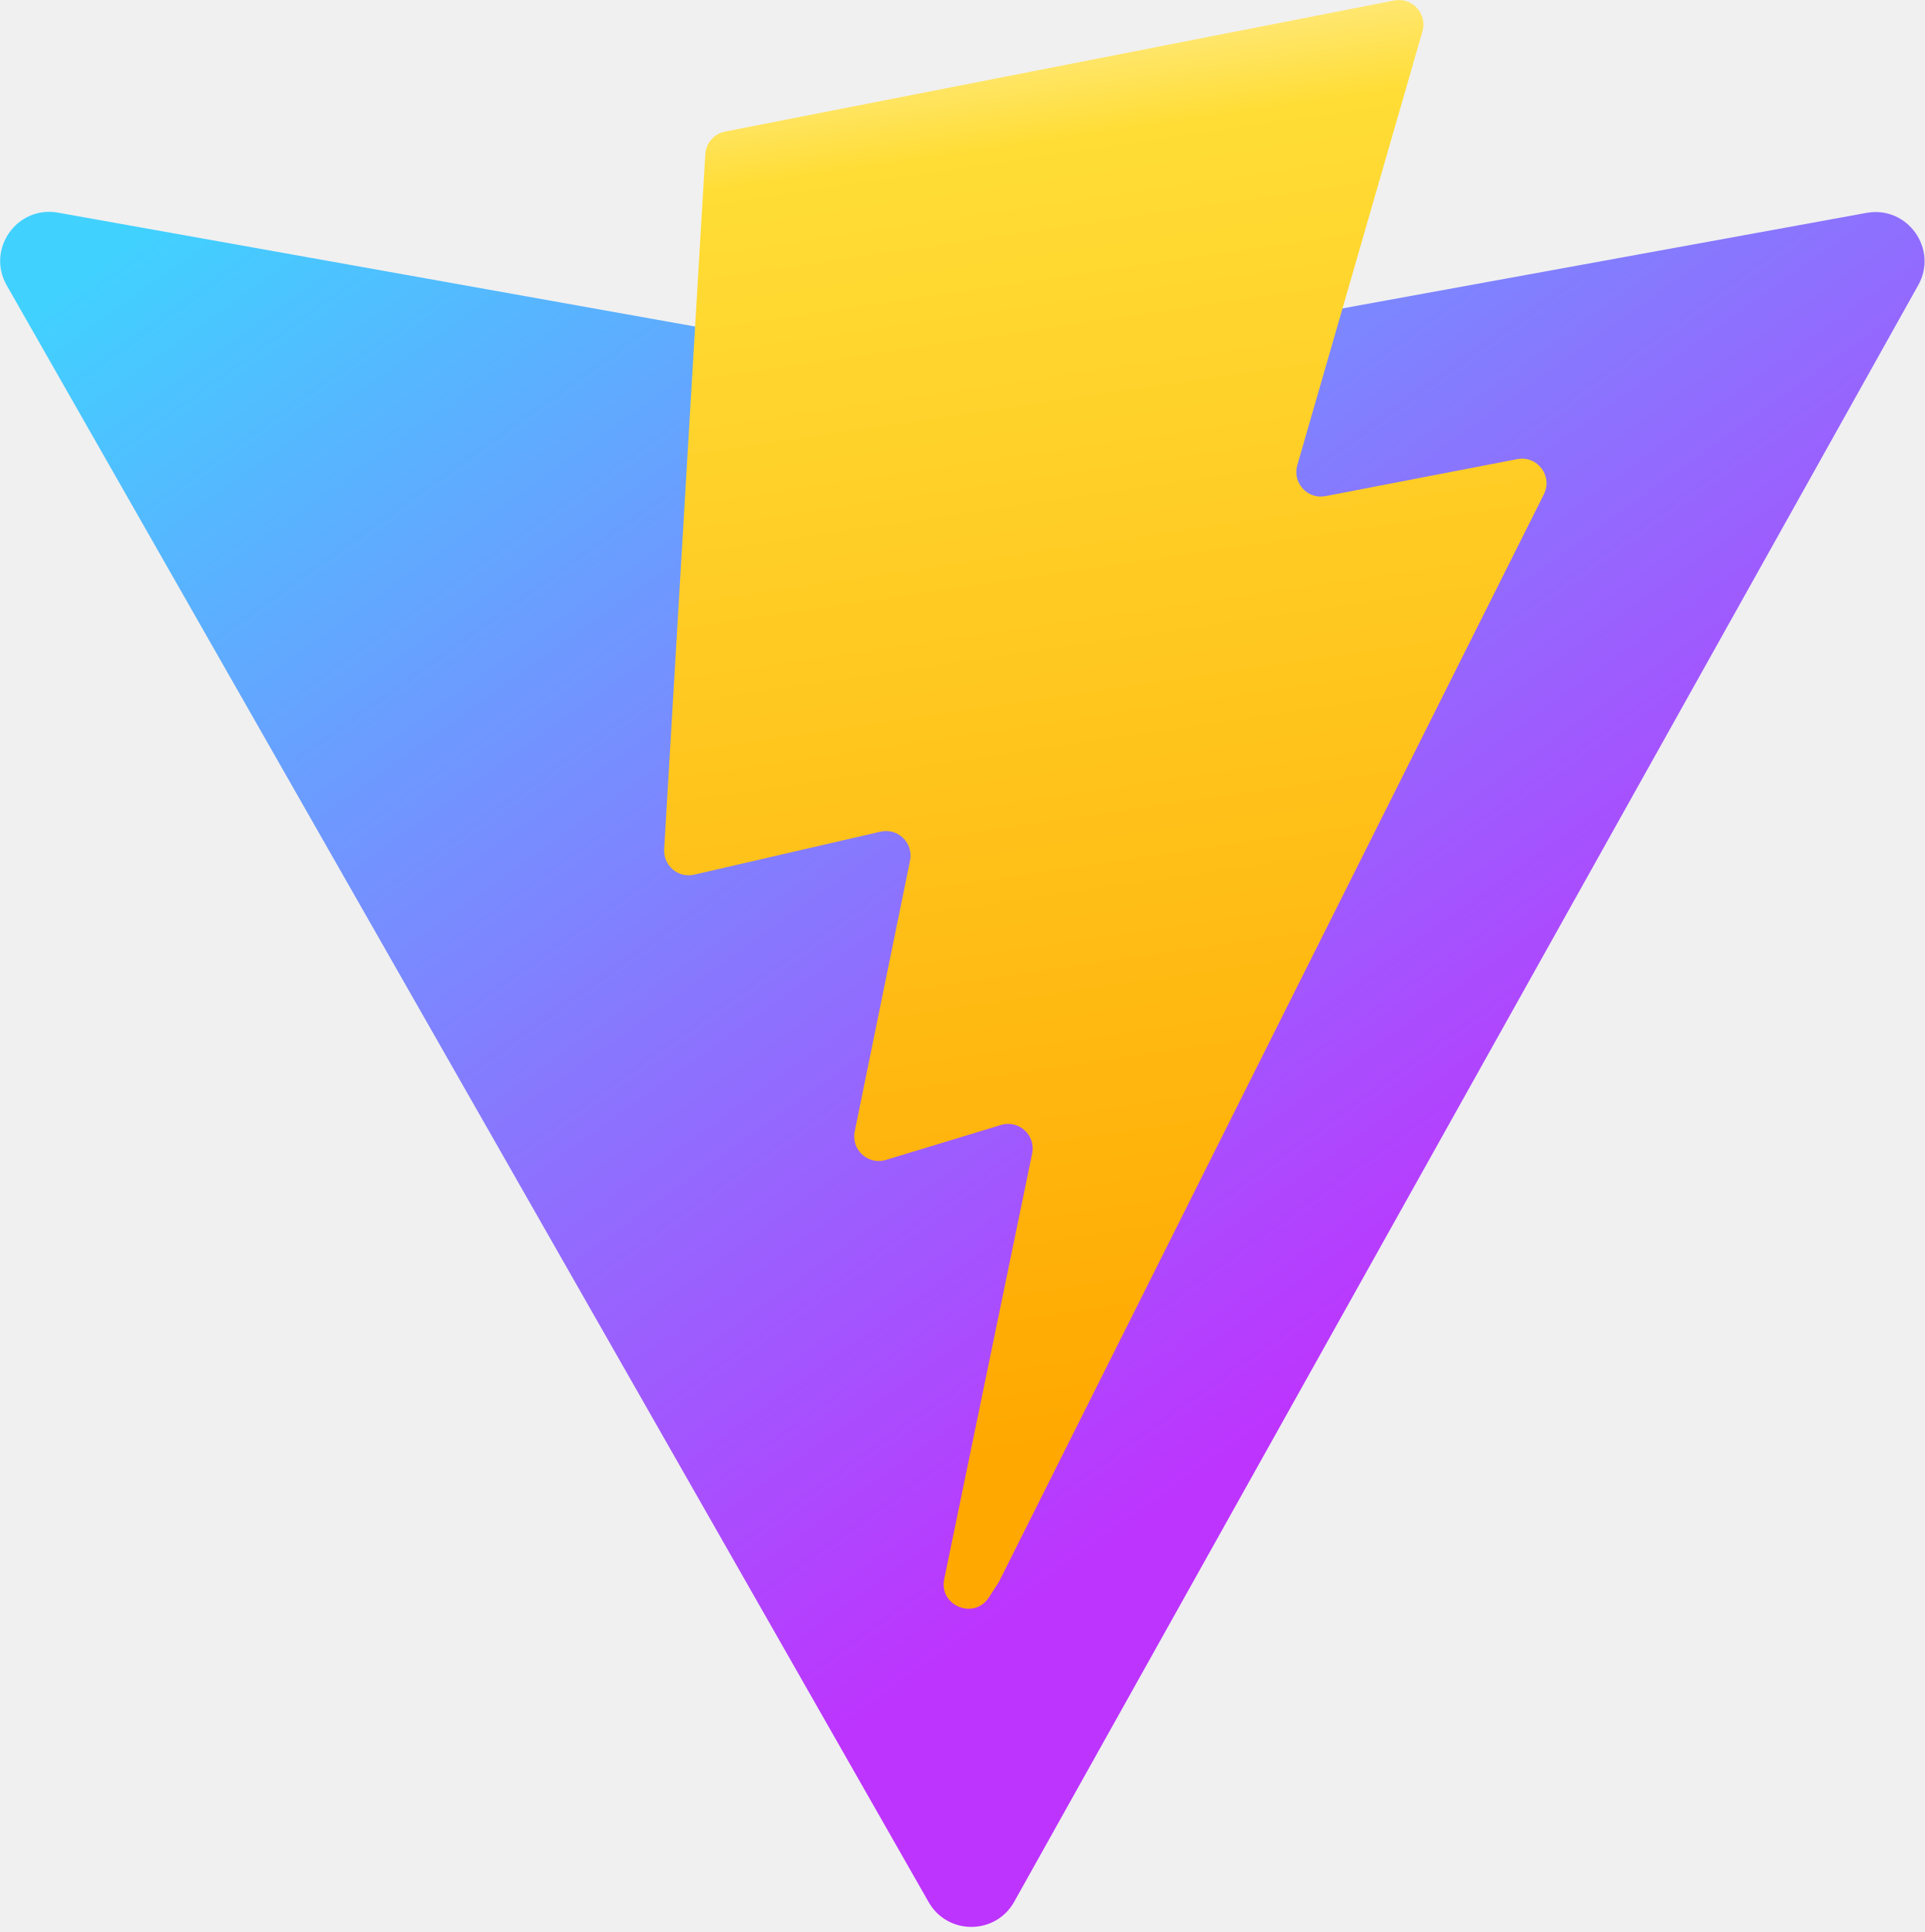
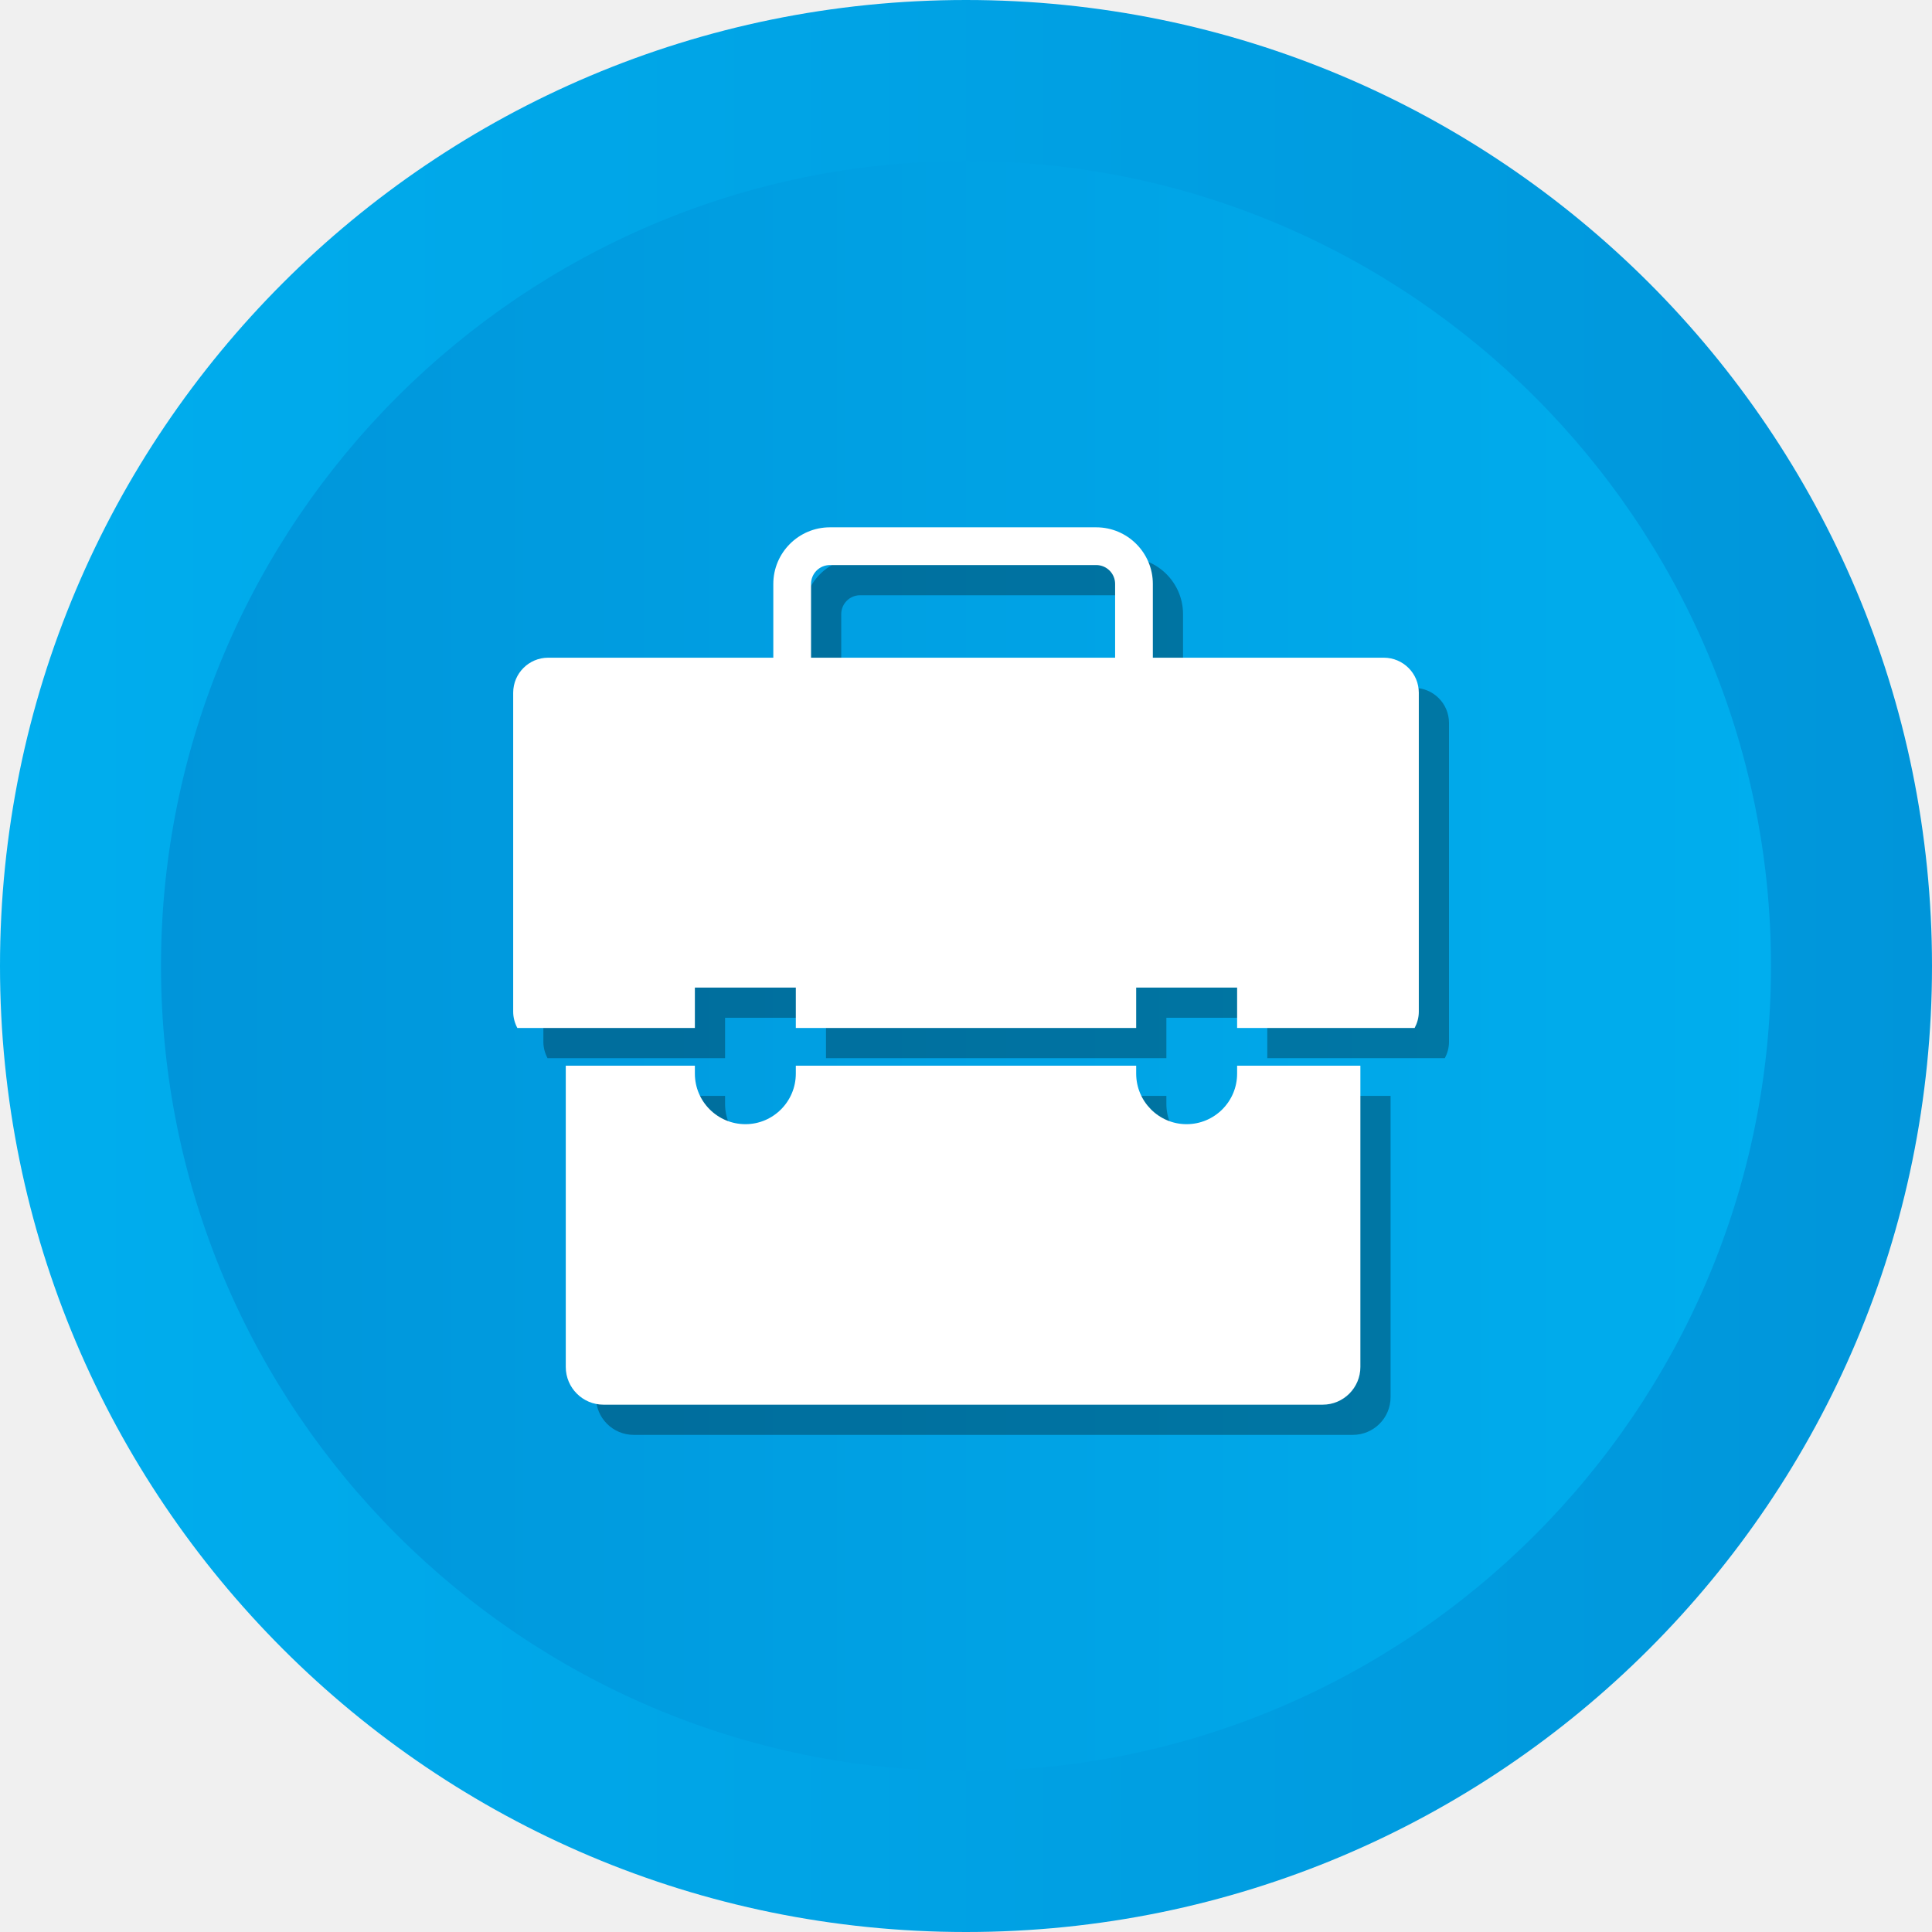
- <svg xmlns="http://www.w3.org/2000/svg" aria-hidden="true" role="img" class="iconify iconify--logos" width="31.88" height="32" preserveAspectRatio="xMidYMid meet" viewBox="0 0 256 257">
-   <defs>
-     <linearGradient id="IconifyId1813088fe1fbc01fb466" x1="-.828%" x2="57.636%" y1="7.652%" y2="78.411%">
-       <stop offset="0%" stop-color="#41D1FF" />
-       <stop offset="100%" stop-color="#BD34FE" />
-     </linearGradient>
-     <linearGradient id="IconifyId1813088fe1fbc01fb467" x1="43.376%" x2="50.316%" y1="2.242%" y2="89.03%">
-       <stop offset="0%" stop-color="#FFEA83" />
-       <stop offset="8.333%" stop-color="#FFDD35" />
-       <stop offset="100%" stop-color="#FFA800" />
-     </linearGradient>
-   </defs>
-   <path fill="url(#IconifyId1813088fe1fbc01fb466)" d="M255.153 37.938L134.897 252.976c-2.483 4.44-8.862 4.466-11.382.048L.875 37.958c-2.746-4.814 1.371-10.646 6.827-9.67l120.385 21.517a6.537 6.537 0 0 0 2.322-.004l117.867-21.483c5.438-.991 9.574 4.796 6.877 9.62Z" />
-   <path fill="url(#IconifyId1813088fe1fbc01fb467)" d="M185.432.063L96.44 17.501a3.268 3.268 0 0 0-2.634 3.014l-5.474 92.456a3.268 3.268 0 0 0 3.997 3.378l24.777-5.718c2.318-.535 4.413 1.507 3.936 3.838l-7.361 36.047c-.495 2.426 1.782 4.5 4.151 3.78l15.304-4.649c2.372-.72 4.652 1.36 4.15 3.788l-11.698 56.621c-.732 3.542 3.979 5.473 5.943 2.437l1.313-2.028l72.516-144.72c1.215-2.423-.88-5.186-3.54-4.672l-25.505 4.922c-2.396.462-4.435-1.77-3.759-4.114l16.646-57.705c.677-2.35-1.37-4.583-3.769-4.113Z" />
+ <svg xmlns="http://www.w3.org/2000/svg" enable-background="new 0 0 512 512" id="Layer_1" version="1.1" viewBox="0 0 512 512" xml:space="preserve">
+   <g>
+     <g>
+       <linearGradient gradientUnits="userSpaceOnUse" id="SVGID_1_" x1="-0" x2="512" y1="256" y2="256">
+         <stop offset="0" style="stop-color:#00AEEE" />
+         <stop offset="1" style="stop-color:#0095DA" />
+       </linearGradient>
+       <circle cx="256" cy="256" fill="url(#SVGID_1_)" r="256" />
+       <linearGradient gradientUnits="userSpaceOnUse" id="SVGID_2_" x1="42.667" x2="469.333" y1="256.001" y2="256.001">
+         <stop offset="0" style="stop-color:#0095DA" />
+         <stop offset="1" style="stop-color:#00AEEE" />
+       </linearGradient>
+       <path d="M256,469.334c-117.632,0-213.333-95.702-213.333-213.333    c0-117.631,95.702-213.333,213.333-213.333c117.636,0,213.333,95.702,213.333,213.333    C469.333,373.632,373.636,469.334,256,469.334z" fill="url(#SVGID_2_)" />
+     </g>
+     <g>
+       <path d="M374.709,182.295h-61.194v-19.549c0-8.271-6.729-15-15-15H227.935    c-8.271,0-15,6.729-15,15v19.549h-59.645c-5.131,0-9.29,4.16-9.29,9.29v84.534    c0,1.561,0.422,3.01,1.102,4.301h47.047v-10.7h26.75v10.7h90.2v-10.7    h26.75v10.7h47.048C383.578,279.129,384,277.681,384,276.119v-84.534    C384,186.455,379.841,182.295,374.709,182.295z M222.935,162.746c0-2.758,2.243-5,5-5    h70.581c2.757,0,5,2.242,5,5v19.549H222.935V162.746z" opacity="0.3" />
+       <path d="M335.849,292.521c0,7.399-6,13.399-13.4,13.399    c-7.35,0-13.35-6-13.35-13.399v-2.1h-90.2v2.1    c0,7.399-6,13.399-13.35,13.399c-7.4,0-13.4-6-13.4-13.399v-2.1h-34.214    v79.833c0,5.523,4.477,10,10,10h190.58c5.523,0,10-4.477,10-10v-79.833h-32.667V292.521z" opacity="0.3" />
+     </g>
+     <g>
+       <path d="M366.709,174.295h-61.194v-19.549c0-8.271-6.729-15-15-15H219.935    c-8.271,0-15,6.729-15,15v19.549h-59.645c-5.131,0-9.29,4.16-9.29,9.29v84.534    c0,1.561,0.422,3.01,1.102,4.301h47.047v-10.7h26.75v10.7h90.2v-10.7    h26.75v10.7h47.048C375.578,271.129,376,269.681,376,268.119v-84.534    C376,178.455,371.841,174.295,366.709,174.295z M214.935,154.746c0-2.758,2.243-5,5-5    h70.581c2.757,0,5,2.242,5,5v19.549H214.935V154.746z" fill="#FFFFFF" />
+       <path d="M327.849,284.521c0,7.399-6,13.399-13.4,13.399    c-7.35,0-13.35-6-13.35-13.399v-2.1h-90.2v2.1    c0,7.399-6,13.399-13.35,13.399c-7.4,0-13.4-6-13.4-13.399v-2.1h-34.214    v79.833c0,5.523,4.477,10,10,10h190.58c5.523,0,10-4.477,10-10v-79.833h-32.667V284.521z" fill="#FFFFFF" />
+     </g>
+   </g>
</svg>
